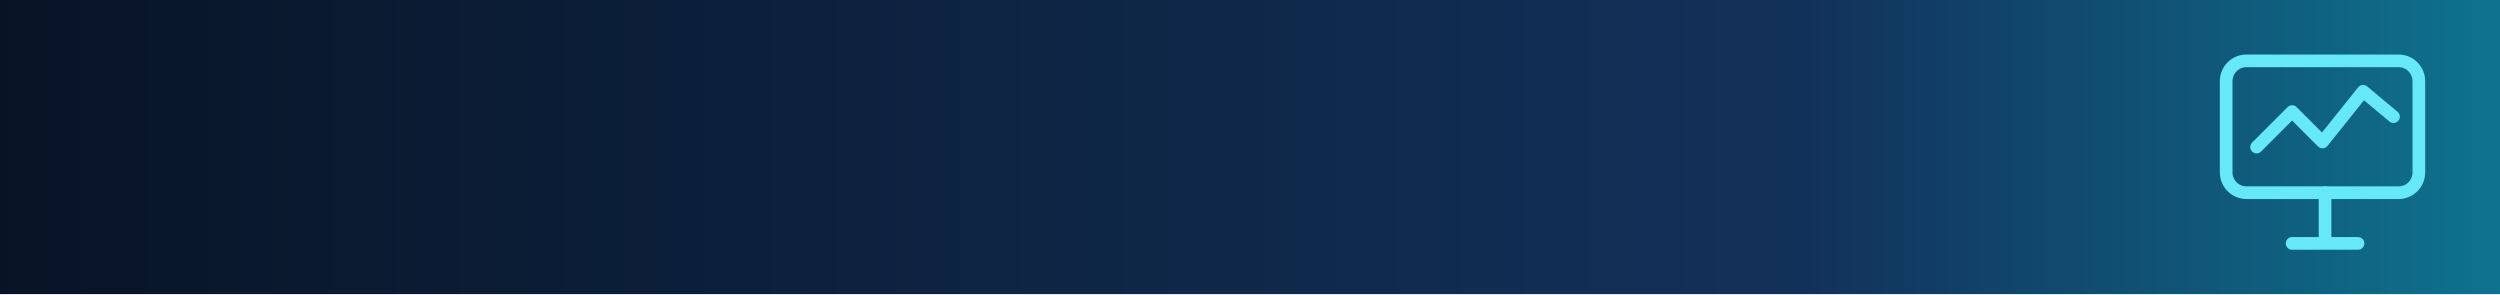
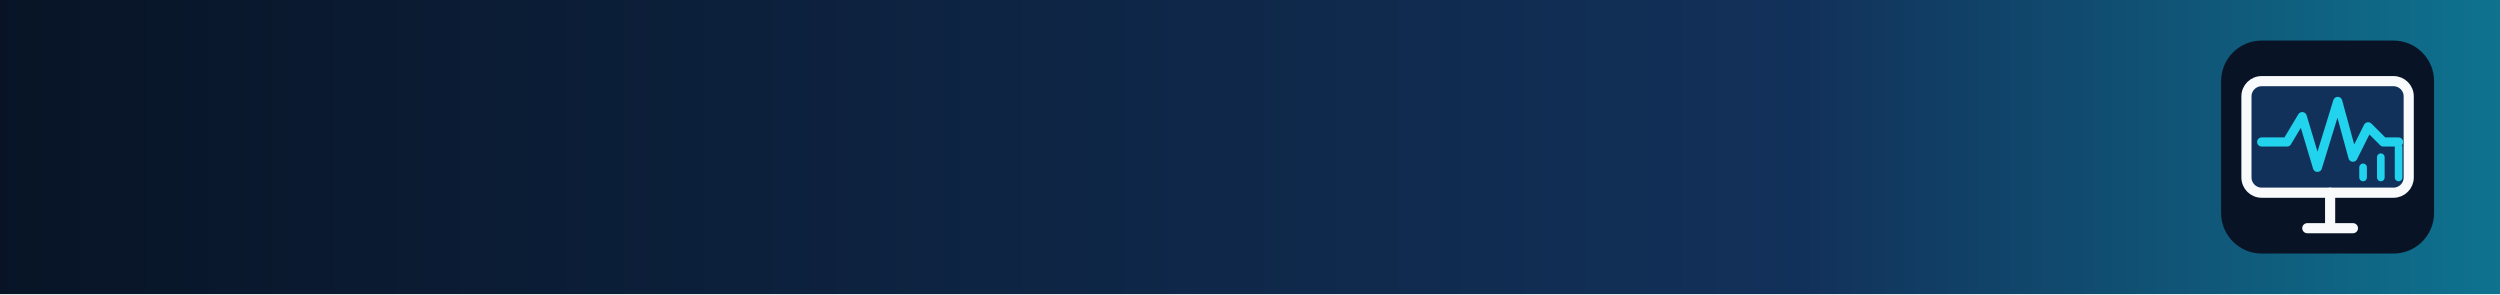
<svg xmlns="http://www.w3.org/2000/svg" width="493" height="58" viewBox="0 0 493 58">
  <defs>
    <linearGradient id="bg" x1="0" y1="0" x2="1" y2="0">
      <stop offset="0" stop-color="#081426" />
      <stop offset="0.72" stop-color="#12315a" />
      <stop offset="1" stop-color="#0e7490" />
    </linearGradient>
  </defs>
  <rect width="493" height="58" fill="url(#bg)" />
-   <g transform="translate(438 9)" fill="none" stroke="#67e8f9" stroke-width="2.5" stroke-linecap="round" stroke-linejoin="round">
-     <rect x="1" y="3" width="38" height="26" rx="4" />
-     <path d="M14 39h13M20.5 29v10M7 20l7-7 6 6 8-10 6 5" />
+   <g transform="translate(438 8)">
+     <rect width="42" height="42" rx="8" fill="#081426" />
+     <rect x="5" y="8" width="32" height="22" rx="3" fill="#12315a" stroke="#f8fafc" stroke-width="2" />
+     <path d="M17 37h9M21.5 30v7" fill="none" stroke="#f8fafc" stroke-width="2" stroke-linecap="round" />
+     <path d="M8 20h5l3-5 3 10 4-13 3 11 3-6 3 3h3" fill="none" stroke="#22d3ee" stroke-width="1.8" stroke-linecap="round" stroke-linejoin="round" />
+     <path d="M28 25v2M31.5 23v4M35 21v6" fill="none" stroke="#22d3ee" stroke-width="1.5" stroke-linecap="round" />
  </g>
</svg>
